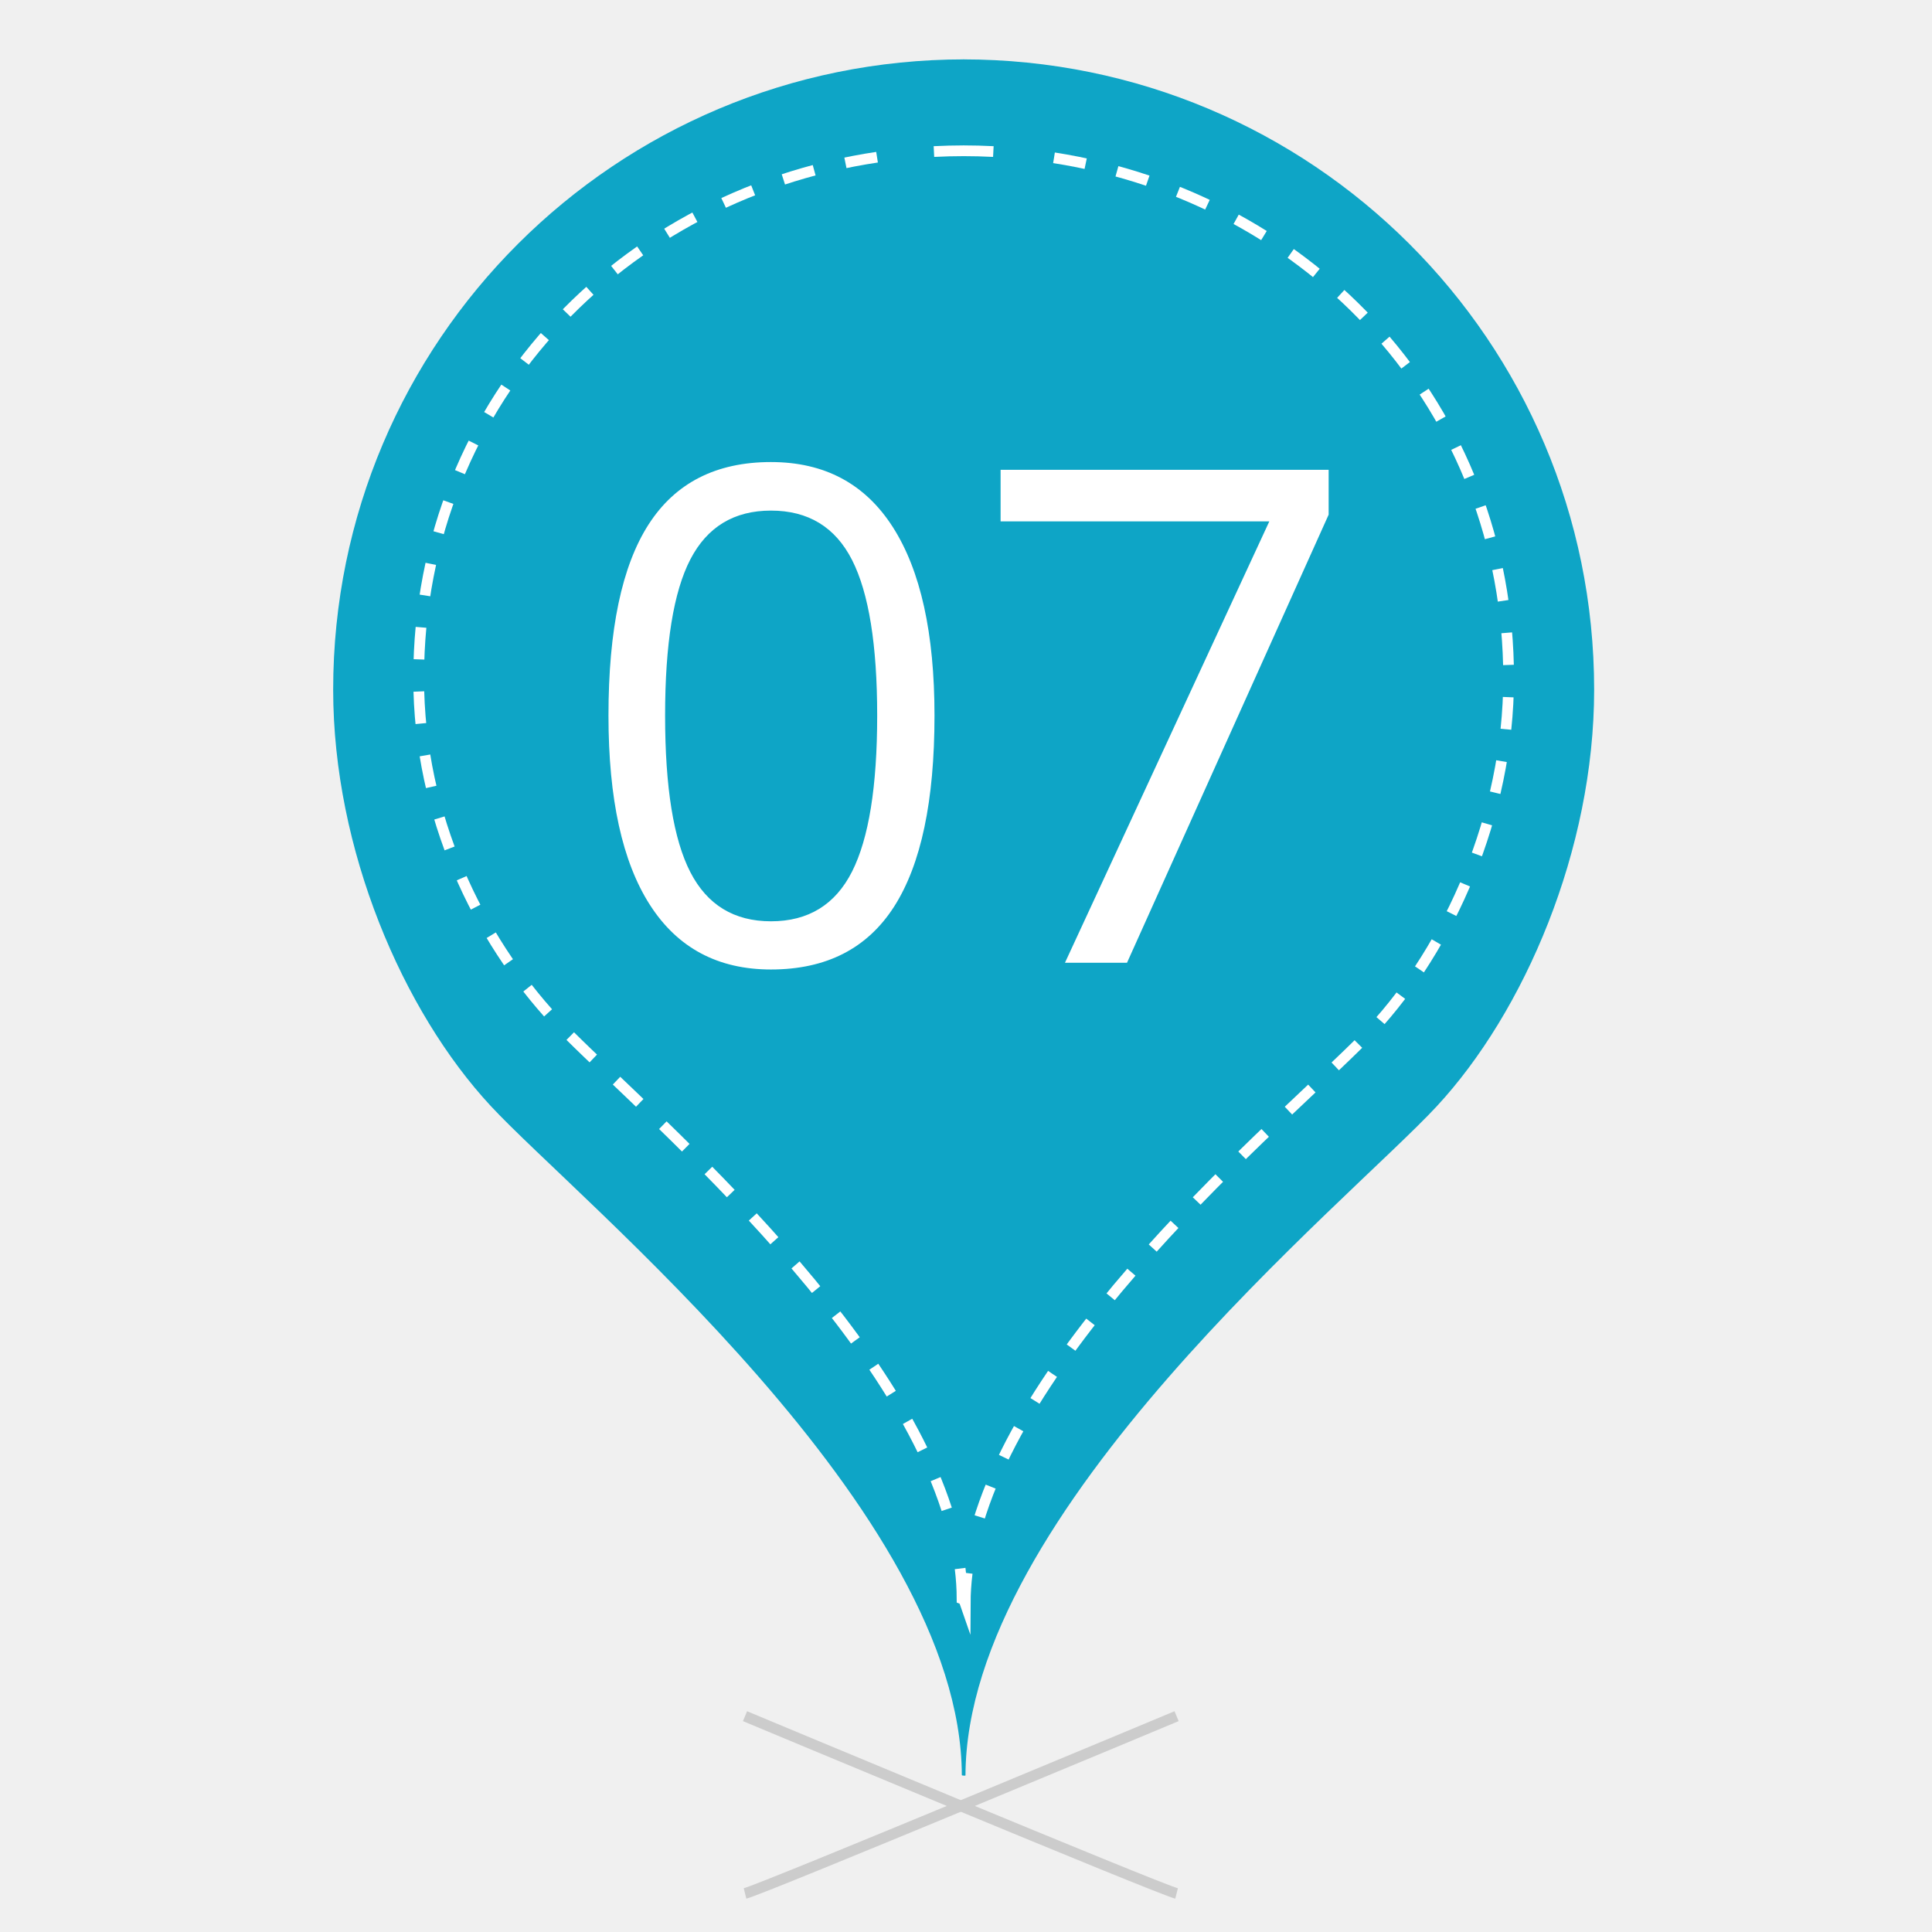
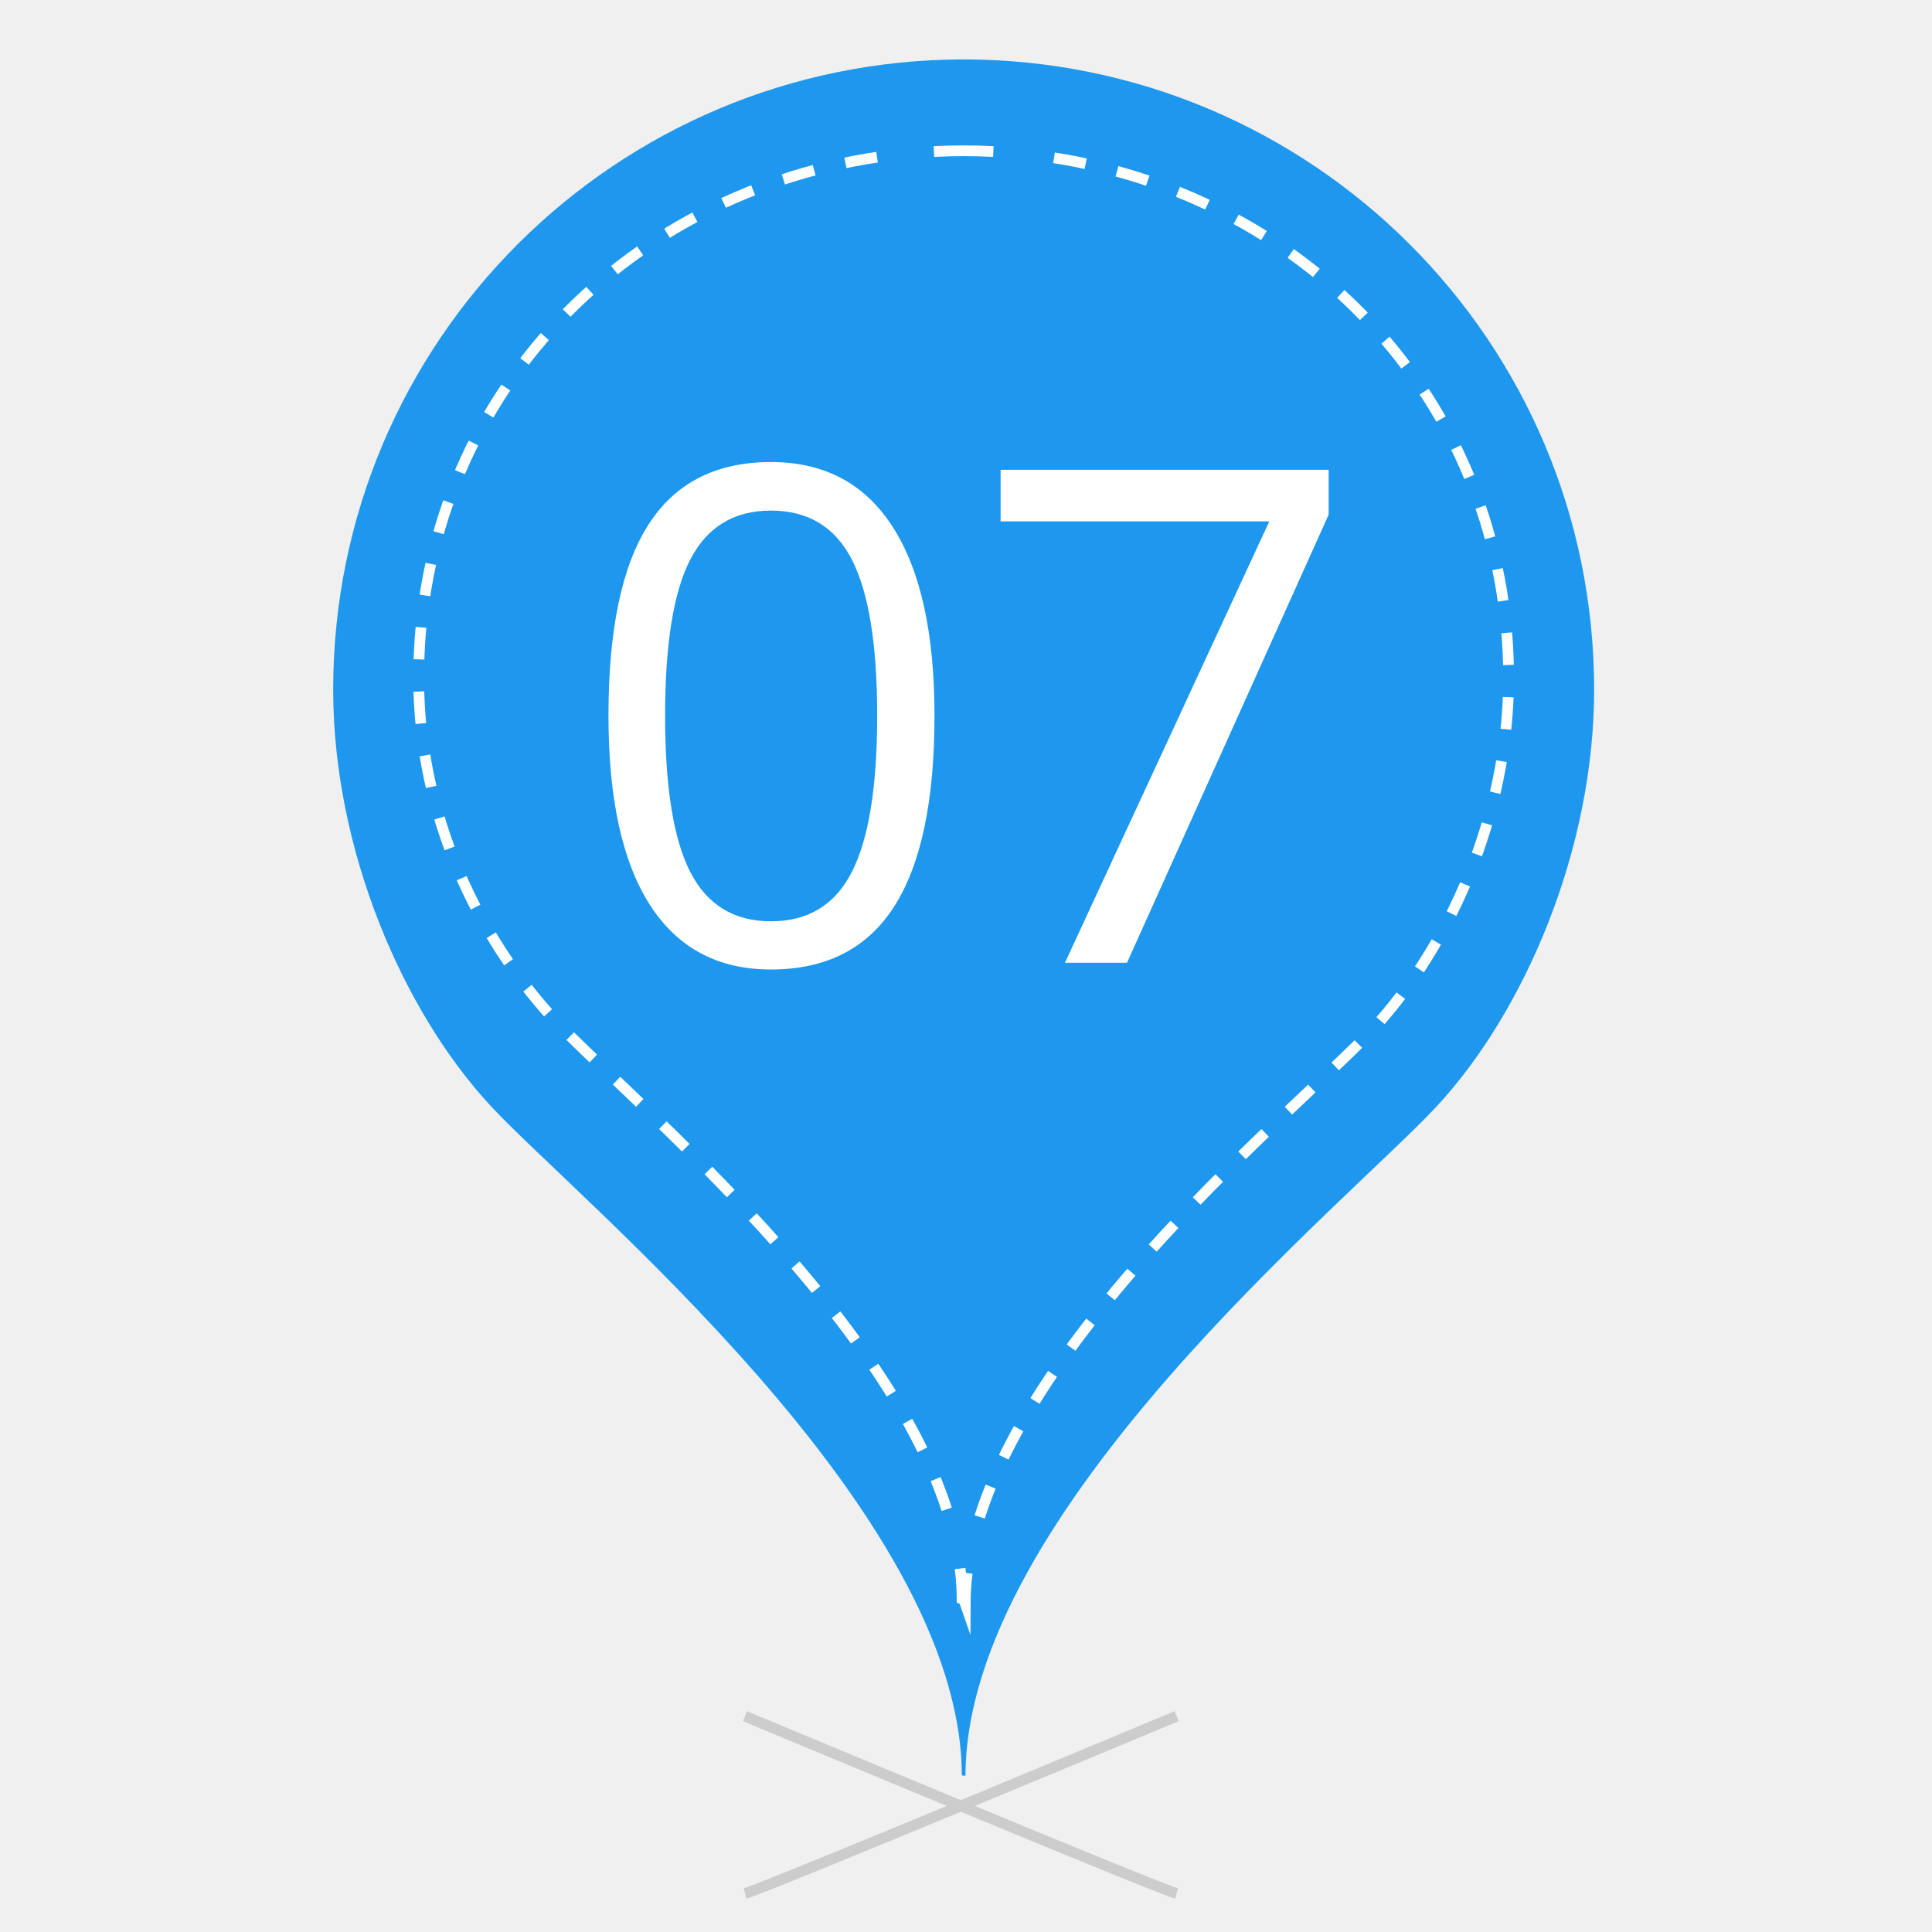
<svg xmlns="http://www.w3.org/2000/svg" version="1.1" id="Layer_1" x="0px" y="0px" width="180px" height="180px" viewBox="0 0 180 180" enable-background="new 0 0 180 180" xml:space="preserve">
  <path fill="#FFFFFF" stroke="#CCCCCC" stroke-miterlimit="10" d="M69.413,176.409c1.739-0.435,40.207-16.517,40.207-16.517" />
  <path fill="#FFFFFF" stroke="#CCCCCC" stroke-miterlimit="10" d="M109.619,176.409c-1.738-0.435-40.207-16.517-40.207-16.517" />
-   <path fill="#0EA5C6" d="M89.685,165.422l-0.074-0.03c-0.071-24.598-35.715-53.543-43.895-62.356  c-8.181-8.814-14.675-23.876-14.675-38.779c0-32.487,26.336-58.725,58.821-58.725H89.7c32.487,0,58.823,26.238,58.823,58.727  c0,14.903-6.496,30.01-14.677,38.826c-8.18,8.813-43.823,37.734-43.895,62.332l-0.074,0.019L89.685,165.422z" />
+   <path fill="#1E98EE" d="M89.685,165.422l-0.074-0.029c-0.071-24.599-35.715-53.543-43.895-62.356  c-8.181-8.813-14.675-23.876-14.675-38.779c0-32.487,26.336-58.725,58.821-58.725H89.7c32.487,0,58.823,26.238,58.823,58.727  c0,14.903-6.496,30.011-14.678,38.826c-8.18,8.813-43.823,37.733-43.895,62.332l-0.074,0.019L89.685,165.422z" />
  <g>
    <g>
-       <path fill="none" stroke="#FFFFFF" stroke-miterlimit="10" d="M90.11,146.559c-0.118,0.948-0.18,1.892-0.184,2.827l-0.065-0.187    l-0.166-0.216l-0.061-0.023c-0.002-0.935-0.064-1.88-0.182-2.825" />
-       <path fill="none" stroke="#FFFFFF" stroke-miterlimit="10" stroke-dasharray="2.993,2.993" d="M88.201,140.616    c-6.162-19.069-30.349-38.919-36.51-45.56c-7.071-7.619-12.685-19.003-12.685-31.885c0-26.166,19.762-46.22,45.176-48.836" />
+       <path fill="none" stroke="#FFFFFF" stroke-miterlimit="10" d="M90.11,146.559c-0.118,0.948-0.18,1.893-0.184,2.827l-0.065-0.187    l-0.166-0.217l-0.061-0.022c-0.002-0.935-0.064-1.88-0.182-2.825" />
+       <path fill="none" stroke="#FFFFFF" stroke-miterlimit="10" stroke-dasharray="2.993,2.993" d="M88.201,140.616    c-6.162-19.069-30.349-38.919-36.51-45.56c-7.071-7.62-12.685-19.003-12.685-31.886c0-26.166,19.762-46.22,45.176-48.836" />
      <path fill="none" stroke="#FFFFFF" stroke-miterlimit="10" d="M87.012,14.119c0.941-0.047,1.887-0.072,2.838-0.072h-0.14    c0.952,0,1.896,0.024,2.838,0.072" />
-       <path fill="none" stroke="#FFFFFF" stroke-miterlimit="10" stroke-dasharray="3,3" d="M98.2,14.702    c24.039,3.755,42.355,23.281,42.355,48.472c0,12.882-5.612,25.127-12.683,32.744c-6.455,6.956-32.689,28.05-37.264,47.848" />
+       <path fill="none" stroke="#FFFFFF" stroke-miterlimit="10" stroke-dasharray="3,3" d="M98.2,14.702    c24.038,3.755,42.354,23.281,42.354,48.472c0,12.882-5.611,25.127-12.683,32.744c-6.455,6.956-32.688,28.05-37.265,47.848" />
    </g>
  </g>
  <g>
-     <path fill="#FFFFFF" d="M87.065,66.672c0,7.938-1.252,13.864-3.753,17.779c-2.503,3.916-6.33,5.874-11.482,5.874   c-4.942,0-8.702-2.005-11.277-6.016c-2.575-4.009-3.863-9.889-3.863-17.639c0-8,1.245-13.936,3.739-17.811   c2.492-3.873,6.293-5.811,11.402-5.811c4.984,0,8.769,2.021,11.354,6.063C85.771,53.152,87.065,59.007,87.065,66.672z    M61.966,66.672c0,6.681,0.785,11.544,2.355,14.591c1.571,3.045,4.072,4.572,7.508,4.572c3.475,0,5.994-1.545,7.556-4.634   c1.559-3.089,2.34-7.933,2.34-14.529c0-6.595-0.781-11.429-2.34-14.498c-1.562-3.068-4.081-4.603-7.556-4.603   c-3.434,0-5.937,1.515-7.508,4.541C62.751,55.138,61.966,59.992,61.966,66.672z" />
-     <path fill="#FFFFFF" d="M99.22,89.697l19.039-41.12H93.223v-4.807h30.564v4.178l-18.786,41.749H99.22z" />
+     <path fill="#FFFFFF" d="M87.065,66.672c0,7.938-1.252,13.864-3.753,17.779c-2.503,3.916-6.33,5.874-11.482,5.874   c-4.942,0-8.702-2.005-11.277-6.016C57.978,80.3,56.69,74.42,56.69,66.67c0-8,1.245-13.936,3.739-17.811   c2.492-3.873,6.293-5.811,11.402-5.811c4.984,0,8.769,2.021,11.354,6.063C85.771,53.152,87.065,59.007,87.065,66.672z    M61.966,66.672c0,6.681,0.785,11.544,2.355,14.591c1.571,3.045,4.072,4.572,7.508,4.572c3.475,0,5.994-1.545,7.556-4.634   c1.559-3.089,2.34-7.933,2.34-14.529c0-6.595-0.781-11.429-2.34-14.498c-1.562-3.068-4.081-4.603-7.556-4.603   c-3.434,0-5.937,1.515-7.508,4.541C62.751,55.138,61.966,59.992,61.966,66.672z" />
+     <path fill="#FFFFFF" d="M99.221,89.697l19.038-41.12H93.223V43.77h30.564v4.178l-18.786,41.749L99.221,89.697L99.221,89.697z" />
  </g>
</svg>
